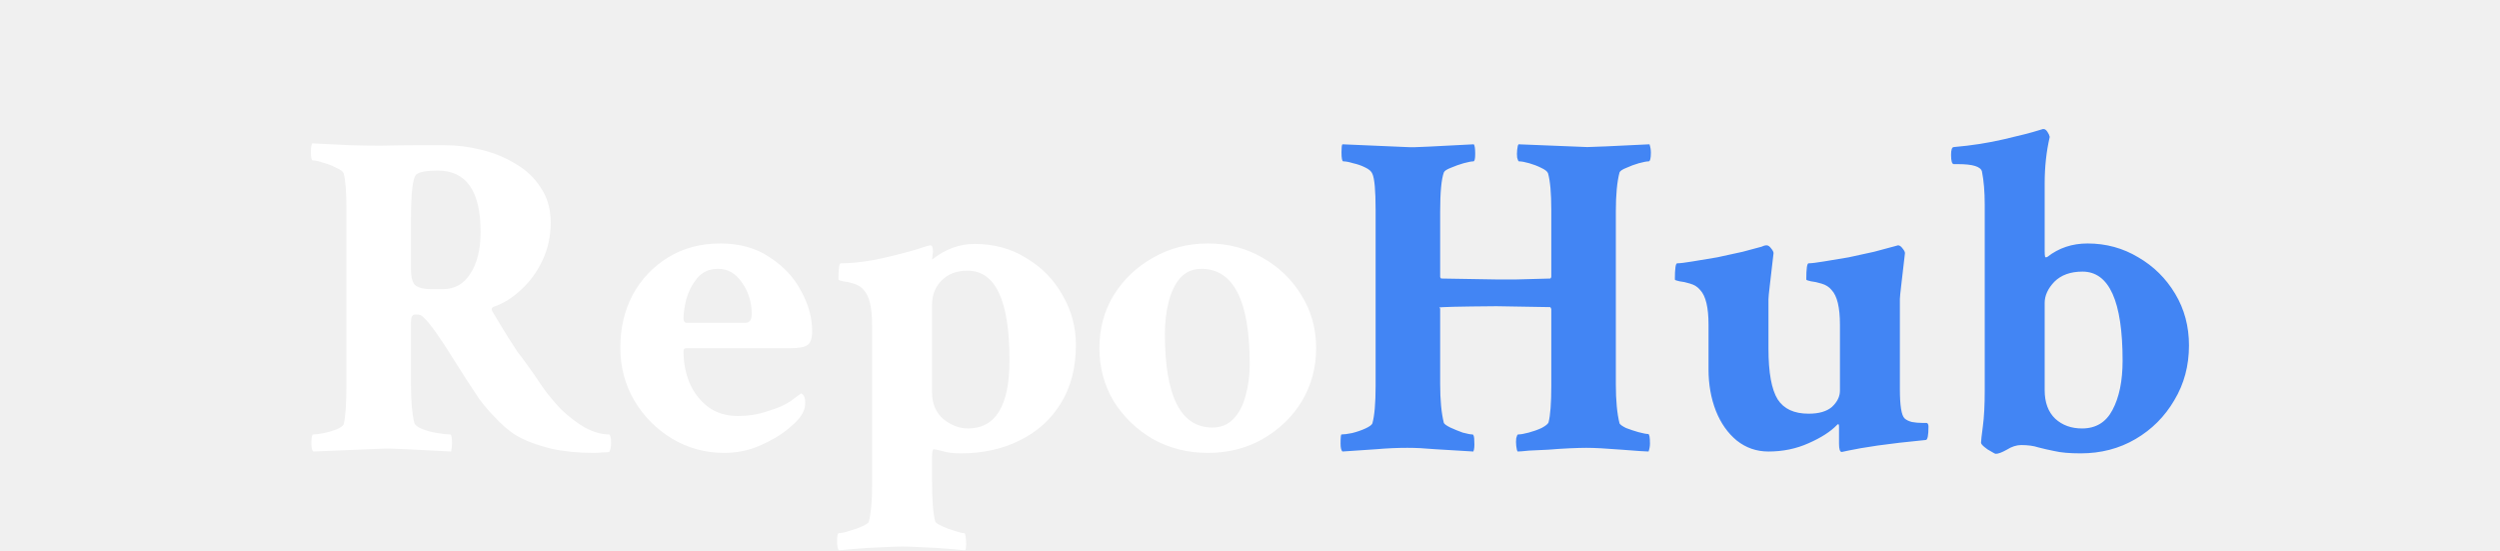
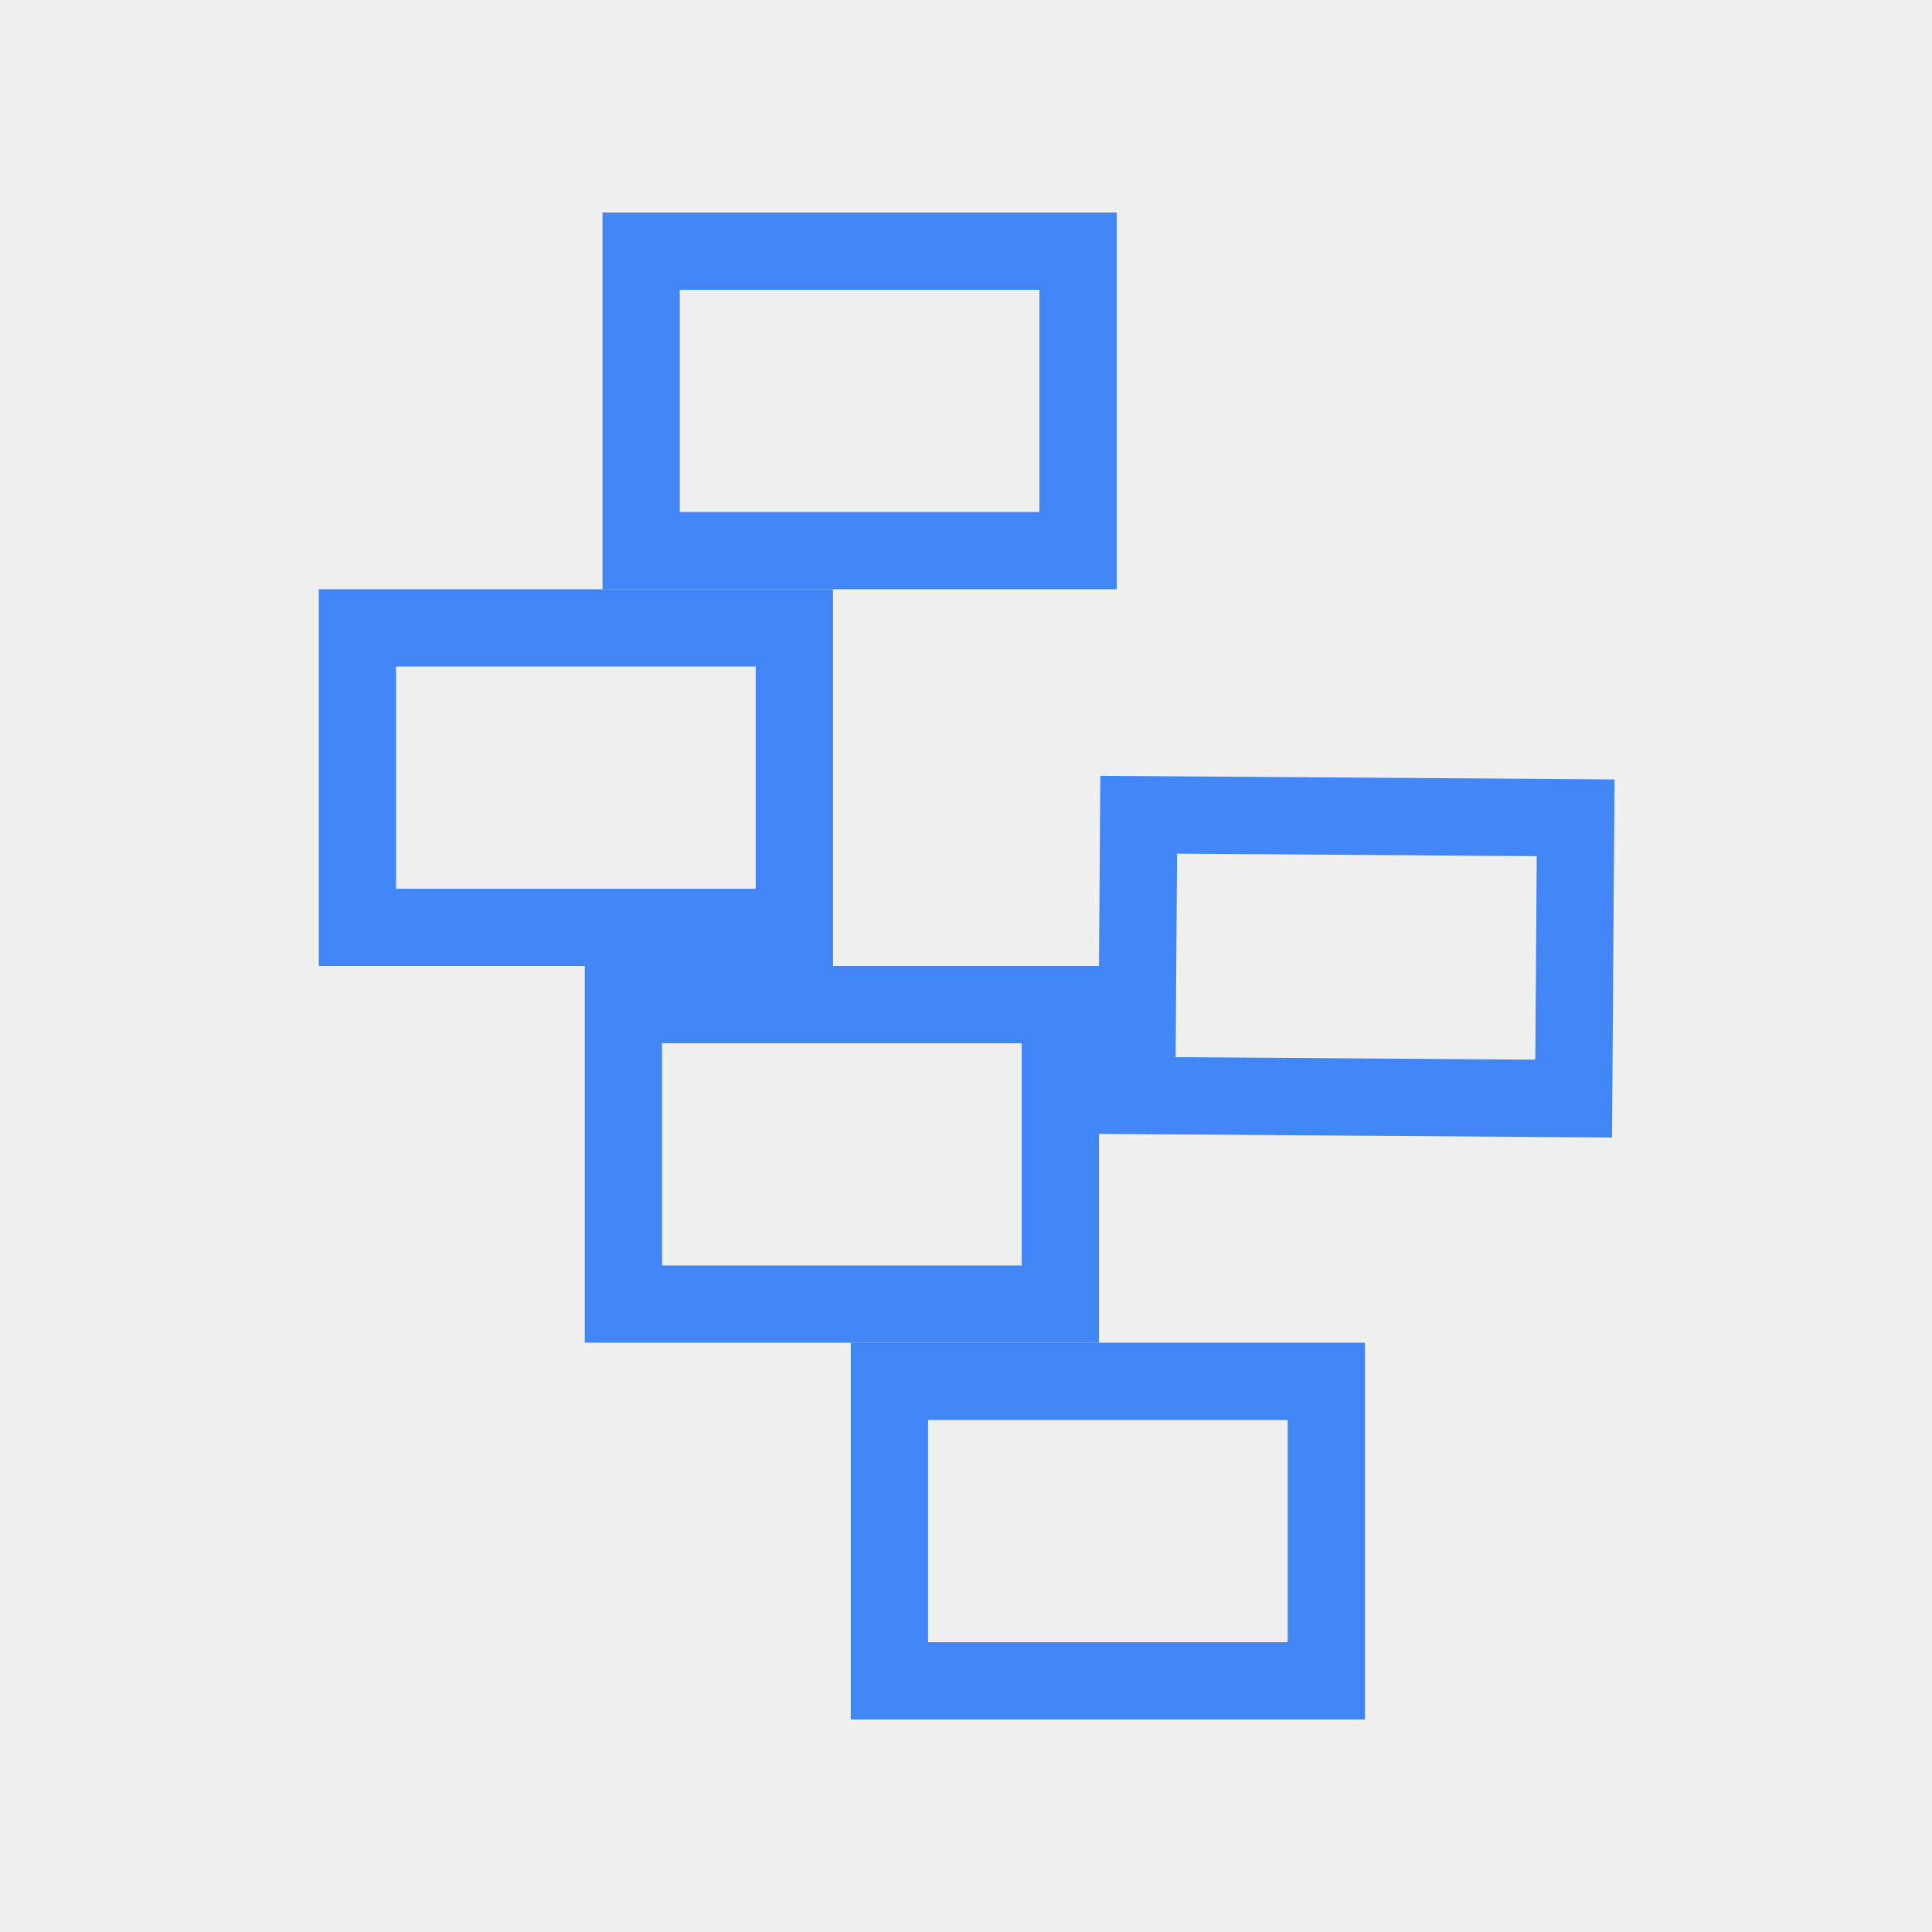
- <svg xmlns="http://www.w3.org/2000/svg" width="1212" height="267" viewBox="0 0 1212 267" fill="none">
-   <path d="M287.659 219.565C280.353 219.565 273.644 218.895 267.532 217.553C261.568 216.062 256.797 214.422 253.219 212.633C249.492 210.844 245.839 208.16 242.261 204.582C240.472 202.793 238.832 201.078 237.341 199.438C235.85 197.799 234.21 195.786 232.421 193.4C230.781 190.866 228.62 187.586 225.936 183.561C223.252 179.386 219.749 173.87 215.425 167.012C209.611 158.215 205.735 153.445 203.796 152.699C203.498 152.55 202.678 152.476 201.336 152.476C199.995 152.476 199.324 153.668 199.324 156.054V186.468C199.324 194.369 199.846 200.482 200.889 204.806C201.187 205.998 202.455 207.042 204.691 207.937C206.927 208.831 209.387 209.502 212.071 209.949C214.754 210.396 216.842 210.62 218.333 210.62C218.929 210.62 219.227 212.036 219.227 214.869C219.227 216.36 219.078 217.702 218.78 218.895C209.834 218.447 202.529 218.075 196.864 217.776C191.198 217.478 187.098 217.404 184.564 217.553L151.914 218.895C151.317 218.298 151.019 217.031 151.019 215.093C151.019 212.111 151.317 210.62 151.914 210.62C153.106 210.62 154.821 210.396 157.057 209.949C159.293 209.502 161.381 208.906 163.319 208.16C165.257 207.266 166.375 206.446 166.673 205.7C167.568 202.271 168.015 195.711 168.015 186.021V101.487C168.015 93.138 167.568 87.324 166.673 84.044C166.375 83.149 165.182 82.255 163.095 81.36C161.157 80.317 159.07 79.497 156.833 78.9C154.597 78.155 152.883 77.782 151.69 77.782C151.094 77.782 150.795 76.44 150.795 73.757C150.795 71.371 151.019 69.955 151.466 69.508C158.324 69.806 164.437 70.104 169.804 70.402C175.32 70.551 180.166 70.626 184.34 70.626C191.497 70.477 197.087 70.402 201.113 70.402C205.138 70.402 208.194 70.402 210.282 70.402C212.369 70.402 214.158 70.402 215.649 70.402C221.612 70.402 227.576 71.148 233.54 72.639C239.652 74.13 245.243 76.44 250.312 79.571C255.381 82.553 259.406 86.429 262.388 91.2C265.519 95.822 267.084 101.413 267.084 107.973C267.084 114.533 265.743 120.645 263.059 126.311C260.375 131.976 256.872 136.747 252.548 140.623C248.374 144.499 244.05 147.183 239.578 148.674C238.385 149.121 238.161 149.941 238.907 151.134C242.187 156.65 244.721 160.825 246.51 163.657C248.299 166.49 249.79 168.801 250.983 170.59C252.325 172.23 253.89 174.317 255.679 176.852C257.468 179.237 260.003 182.89 263.283 187.81C265.817 191.388 268.799 194.966 272.228 198.544C275.806 201.973 279.608 204.88 283.633 207.266C287.808 209.502 291.759 210.62 295.486 210.62C296.082 211.216 296.38 212.558 296.38 214.646C296.38 216.435 296.082 217.925 295.486 219.118C294.442 219.267 293.25 219.342 291.908 219.342C290.715 219.491 289.299 219.565 287.659 219.565ZM208.716 140.176H214.754C220.569 140.176 225.042 137.641 228.172 132.572C231.452 127.503 233.092 120.794 233.092 112.445C233.092 92.617 226.16 82.702 212.294 82.702C207.076 82.702 203.647 83.299 202.007 84.491C200.218 85.833 199.324 93.138 199.324 106.407V130.56C199.324 134.734 200.144 137.418 201.784 138.61C203.573 139.654 205.884 140.176 208.716 140.176ZM351.17 219.565C342.076 219.565 333.653 217.255 325.9 212.633C318.296 208.011 312.184 201.824 307.562 194.071C303.089 186.319 300.853 177.821 300.853 168.577C300.853 159.035 302.866 150.463 306.891 142.859C311.066 135.256 316.806 129.218 324.111 124.745C331.416 120.272 339.84 118.036 349.381 118.036C358.774 118.036 366.75 120.272 373.31 124.745C380.019 129.069 385.088 134.51 388.517 141.07C392.095 147.481 393.884 153.966 393.884 160.526C393.884 163.955 393.139 166.192 391.648 167.235C390.306 168.279 387.548 168.801 383.374 168.801H332.833C331.938 168.801 331.491 169.323 331.491 170.366C331.491 175.733 332.46 180.802 334.398 185.573C336.485 190.344 339.467 194.22 343.343 197.202C347.369 200.184 352.214 201.675 357.879 201.675C362.948 201.675 367.645 200.929 371.968 199.438C374.95 198.544 377.261 197.724 378.901 196.979C380.541 196.233 382.032 195.413 383.374 194.519C384.864 193.475 386.579 192.208 388.517 190.717C389.859 191.313 390.53 192.729 390.53 194.966C390.53 196.904 390.232 198.395 389.635 199.438C388.741 201.824 386.355 204.582 382.479 207.713C378.752 210.844 374.13 213.602 368.614 215.987C363.247 218.373 357.432 219.565 351.17 219.565ZM333.056 156.501H361.458C363.545 156.501 364.588 155.085 364.588 152.252C364.588 146.587 363.023 141.518 359.892 137.045C356.91 132.572 353.034 130.336 348.263 130.336C343.94 130.336 340.511 131.901 337.976 135.032C335.591 138.014 333.876 141.368 332.833 145.096C331.938 148.823 331.491 151.879 331.491 154.265C331.491 155.756 332.013 156.501 333.056 156.501ZM406.855 266.752C406.259 266.156 405.96 264.665 405.96 262.279C405.96 259.745 406.259 258.478 406.855 258.478C408.048 258.478 409.762 258.105 411.999 257.359C414.235 256.763 416.322 256.018 418.26 255.123C420.198 254.229 421.242 253.483 421.391 252.887C422.435 248.712 422.957 243.047 422.957 235.891V157.396C422.957 149.047 421.615 143.456 418.931 140.623C417.738 139.132 416.098 138.089 414.011 137.492C412.073 136.896 410.359 136.523 408.868 136.374C407.377 136.076 406.631 135.778 406.631 135.479C406.631 130.261 407.004 127.652 407.75 127.652C412.371 127.652 417.664 127.131 423.627 126.087C429.591 124.894 436.3 123.254 443.754 121.167C448.227 119.676 450.687 118.931 451.134 118.931C452.029 118.931 452.476 119.9 452.476 121.838C452.476 122.285 452.402 122.882 452.252 123.627C452.252 124.223 452.178 124.969 452.029 125.863C458.44 120.794 465.298 118.26 472.603 118.26C482.145 118.26 490.568 120.571 497.874 125.192C505.328 129.665 511.142 135.629 515.317 143.083C519.64 150.537 521.802 158.588 521.802 167.235C521.802 178.268 519.342 187.735 514.422 195.637C509.652 203.389 503.017 209.353 494.519 213.527C486.17 217.702 476.628 219.789 465.894 219.789C462.316 219.789 459.334 219.416 456.949 218.671C454.563 218.075 453.222 217.776 452.923 217.776C452.327 217.776 452.029 218.969 452.029 221.354V232.536C452.029 242.376 452.551 249.16 453.594 252.887C453.892 253.483 455.011 254.229 456.949 255.123C458.887 256.018 460.9 256.763 462.987 257.359C465.223 258.105 466.789 258.478 467.683 258.478C467.981 258.478 468.205 259.074 468.354 260.267C468.503 261.459 468.578 262.727 468.578 264.068C468.578 265.41 468.429 266.305 468.13 266.752C467.236 266.752 465.521 266.603 462.987 266.305C460.452 266.156 457.471 265.932 454.042 265.634C450.762 265.485 447.631 265.336 444.649 265.187C441.667 265.037 439.282 264.963 437.493 264.963C435.704 264.963 433.244 265.037 430.113 265.187C427.131 265.336 424 265.485 420.72 265.634C417.44 265.932 414.533 266.156 411.999 266.305C409.464 266.603 407.75 266.752 406.855 266.752ZM469.472 207.713C482.89 207.713 489.599 196.68 489.599 174.615C489.599 145.692 482.816 131.23 469.249 131.23C464.03 131.23 459.856 132.796 456.725 135.927C453.594 139.058 452.029 143.008 452.029 147.779V190.046C452.029 195.711 453.892 200.109 457.62 203.24C461.347 206.222 465.298 207.713 469.472 207.713ZM585.761 219.565C576.07 219.565 567.2 217.329 559.149 212.856C551.247 208.235 544.911 202.122 540.14 194.519C535.518 186.766 533.208 178.193 533.208 168.801C533.208 159.259 535.518 150.687 540.14 143.083C544.911 135.479 551.247 129.441 559.149 124.969C567.2 120.347 576.07 118.036 585.761 118.036C595.601 118.036 604.472 120.347 612.374 124.969C620.275 129.441 626.537 135.479 631.159 143.083C635.93 150.687 638.315 159.259 638.315 168.801C638.315 178.193 636.004 186.766 631.382 194.519C626.761 202.122 620.424 208.235 612.374 212.856C604.472 217.329 595.601 219.565 585.761 219.565ZM587.998 207.266C592.172 207.266 595.601 205.849 598.285 203.017C600.968 200.184 602.906 196.457 604.099 191.835C605.441 187.064 606.112 181.995 606.112 176.628C606.112 145.767 598.285 130.336 582.63 130.336C578.456 130.336 575.027 131.827 572.343 134.809C569.809 137.79 567.945 141.667 566.752 146.438C565.56 151.208 564.963 156.352 564.963 161.868C564.963 192.133 572.641 207.266 587.998 207.266Z" fill="white" />
-   <path d="M651.062 218.895C650.466 218.298 650.167 217.031 650.167 215.093C650.167 212.111 650.317 210.62 650.615 210.62C651.807 210.62 653.522 210.396 655.758 209.949C658.144 209.353 660.306 208.607 662.244 207.713C664.182 206.818 665.3 205.998 665.598 205.253C666.642 201.526 667.164 195.488 667.164 187.139V101.711C667.164 92.318 666.642 86.504 665.598 84.268C665.151 83.075 663.958 82.031 662.02 81.137C660.231 80.242 658.293 79.571 656.206 79.124C654.267 78.528 652.702 78.23 651.509 78.23C650.913 78.23 650.615 76.739 650.615 73.757C650.615 71.52 650.764 70.253 651.062 69.955L682.147 71.297C684.085 71.446 687.738 71.371 693.105 71.073C698.621 70.775 705.852 70.402 714.797 69.955C715.245 70.551 715.468 72.117 715.468 74.651C715.468 77.037 715.17 78.23 714.574 78.23C713.679 78.23 712.114 78.528 709.877 79.124C707.79 79.72 705.703 80.466 703.616 81.36C701.678 82.106 700.559 82.851 700.261 83.597C699.069 86.877 698.472 93.213 698.472 102.605V134.361L698.919 135.032L725.755 135.479C727.843 135.479 731.048 135.479 735.372 135.479C739.695 135.33 745.211 135.181 751.92 135.032C752.219 134.734 752.368 134.436 752.368 134.138V101.711C752.368 93.66 751.846 87.771 750.802 84.044C750.504 83.149 749.386 82.255 747.448 81.36C745.659 80.466 743.721 79.72 741.633 79.124C739.546 78.528 737.906 78.23 736.713 78.23C736.415 78.23 736.117 77.633 735.819 76.44C735.67 75.248 735.67 73.981 735.819 72.639C735.968 71.148 736.192 70.253 736.49 69.955L769.811 71.297C772.047 71.297 782.111 70.85 800.001 69.955C800.449 71.297 800.672 72.639 800.672 73.981C800.672 76.813 800.3 78.23 799.554 78.23C798.66 78.23 797.094 78.528 794.858 79.124C792.771 79.72 790.758 80.466 788.82 81.36C786.882 82.106 785.764 82.851 785.465 83.597C784.869 85.833 784.422 88.517 784.124 91.647C783.825 94.778 783.676 98.431 783.676 102.605V186.244C783.676 190.27 783.825 193.848 784.124 196.979C784.422 200.109 784.869 202.868 785.465 205.253C785.764 205.849 786.807 206.595 788.596 207.489C790.534 208.235 792.547 208.906 794.634 209.502C796.871 210.098 798.436 210.396 799.331 210.396C799.927 210.396 800.225 211.962 800.225 215.093C800.225 216.285 800.001 217.553 799.554 218.895C798.958 218.895 797.542 218.82 795.305 218.671C793.069 218.522 790.087 218.298 786.36 218C782.633 217.702 779.353 217.478 776.52 217.329C773.687 217.18 771.302 217.105 769.364 217.105C767.426 217.105 764.742 217.18 761.313 217.329C758.033 217.478 754.604 217.702 751.026 218C747.597 218.149 744.466 218.298 741.633 218.447C738.801 218.745 736.937 218.895 736.042 218.895C735.744 218.447 735.521 217.553 735.372 216.211C735.222 214.869 735.222 213.602 735.372 212.409C735.67 211.216 735.968 210.62 736.266 210.62C737.459 210.62 739.173 210.322 741.41 209.726C743.646 209.129 745.733 208.384 747.671 207.489C749.61 206.446 750.728 205.551 751.026 204.806C751.92 201.377 752.368 195.488 752.368 187.139V149.792L751.92 148.897L725.755 148.45C707.268 148.599 698.025 148.823 698.025 149.121L698.472 149.568V186.244C698.472 190.12 698.621 193.624 698.919 196.755C699.218 199.886 699.665 202.644 700.261 205.029C700.559 205.626 701.603 206.371 703.392 207.266C705.33 208.16 707.343 208.98 709.43 209.726C711.667 210.322 713.232 210.62 714.126 210.62C714.723 210.62 715.021 211.738 715.021 213.975C715.17 216.211 715.021 217.851 714.574 218.895C707.268 218.447 701.081 218.075 696.012 217.776C691.092 217.329 686.62 217.105 682.594 217.105C677.674 217.105 672.68 217.329 667.611 217.776C662.691 218.075 657.175 218.447 651.062 218.895ZM893.256 219.118C892.362 219.118 891.915 217.776 891.915 215.093V206.818C891.915 205.626 891.616 205.327 891.02 205.924C887.889 209.204 883.267 212.186 877.155 214.869C871.191 217.553 864.706 218.895 857.699 218.895C851.884 218.895 846.741 217.105 842.268 213.527C837.944 209.949 834.59 205.178 832.205 199.215C829.819 193.102 828.626 186.393 828.626 179.088V157.396C828.626 149.047 827.285 143.456 824.601 140.623C823.408 139.132 821.768 138.089 819.681 137.492C817.743 136.896 816.028 136.523 814.538 136.374C813.047 136.076 812.301 135.778 812.301 135.479C812.301 130.261 812.674 127.652 813.419 127.652C814.761 127.652 817.221 127.354 820.799 126.758C824.527 126.161 828.552 125.491 832.875 124.745C837.199 123.851 841.299 122.956 845.175 122.062C849.201 121.018 852.257 120.198 854.344 119.602C854.792 119.452 855.164 119.303 855.462 119.154C855.91 119.005 856.357 118.931 856.804 118.931C857.55 118.931 858.295 119.452 859.041 120.496C859.786 121.391 860.159 122.136 860.159 122.732C859.413 129.292 858.817 134.436 858.37 138.163C857.922 141.89 857.699 144.201 857.699 145.096V169.024C857.699 180.653 859.19 188.853 862.171 193.624C865.153 198.246 870.148 200.557 877.155 200.557C882.224 200.557 886.026 199.438 888.56 197.202C891.095 194.817 892.362 192.208 892.362 189.375V157.396C892.362 149.047 891.02 143.456 888.336 140.623C887.144 139.132 885.504 138.089 883.417 137.492C881.478 136.896 879.764 136.523 878.273 136.374C876.782 136.076 876.037 135.778 876.037 135.479C876.037 130.261 876.409 127.652 877.155 127.652C878.497 127.652 880.957 127.354 884.535 126.758C888.262 126.161 892.287 125.491 896.611 124.745C900.934 123.851 905.034 122.956 908.911 122.062C912.936 121.018 915.992 120.198 918.08 119.602L920.54 118.931C921.285 118.931 922.03 119.452 922.776 120.496C923.521 121.391 923.894 122.136 923.894 122.732C923.149 129.292 922.552 134.436 922.105 138.163C921.658 141.89 921.434 144.127 921.434 144.872V188.704C921.434 196.606 922.18 201.302 923.67 202.793C924.416 203.538 925.609 204.135 927.249 204.582C928.889 204.88 930.528 205.029 932.168 205.029H934.405C935.001 205.178 935.299 205.775 935.299 206.818C935.299 211.142 934.852 213.304 933.958 213.304C924.714 214.198 916.961 215.093 910.7 215.987C904.587 216.882 899.816 217.702 896.387 218.447L893.256 219.118ZM967.95 220.013C967.652 220.013 966.906 219.64 965.713 218.895C964.521 218.298 963.403 217.553 962.359 216.658C961.315 215.764 960.793 215.093 960.793 214.646C960.793 213.751 961.092 211.067 961.688 206.595C962.284 202.122 962.583 196.382 962.583 189.375V99.251C962.583 92.989 962.135 87.622 961.241 83.149C960.644 80.764 956.768 79.571 949.612 79.571H947.599C946.705 79.571 946.257 78.08 946.257 75.099C946.257 72.564 946.705 71.297 947.599 71.297C956.246 70.551 964.372 69.284 971.975 67.495C979.728 65.706 985.244 64.29 988.524 63.246L990.76 62.575H991.208C991.804 62.575 992.4 63.023 992.997 63.917C993.593 64.811 993.966 65.632 994.115 66.377C992.475 73.384 991.655 80.913 991.655 88.964V121.614C991.655 123.105 991.729 124.074 991.878 124.521C992.028 124.82 992.4 124.82 992.997 124.521C998.513 120.198 1005 118.036 1012.45 118.036C1021.4 118.036 1029.6 120.272 1037.05 124.745C1044.51 129.069 1050.47 134.958 1054.94 142.412C1059.42 149.867 1061.65 158.215 1061.65 167.459C1061.65 177.299 1059.27 186.17 1054.5 194.071C1049.87 201.973 1043.61 208.235 1035.71 212.856C1027.81 217.478 1018.94 219.789 1009.1 219.789C1003.73 219.789 999.482 219.416 996.351 218.671C993.369 218.075 990.76 217.478 988.524 216.882C986.288 216.136 983.529 215.764 980.25 215.764C978.013 215.764 975.702 216.509 973.317 218C970.931 219.342 969.142 220.013 967.95 220.013ZM1009.77 207.713C1016.48 207.713 1021.4 204.731 1024.53 198.768C1027.81 192.655 1029.45 184.679 1029.45 174.839C1029.45 146.065 1022.96 131.678 1009.99 131.678C1004.18 131.678 999.631 133.318 996.351 136.598C993.22 139.878 991.655 143.307 991.655 146.885V189.151C991.655 195.115 993.369 199.737 996.798 203.017C1000.23 206.147 1004.55 207.713 1009.77 207.713Z" fill="#4285F4" />
+ <svg xmlns="http://www.w3.org/2000/svg" width="200" height="200" viewBox="0 0 200 200" fill="none">
+   <rect x="37" y="65" width="45.233" height="31" stroke="#4285F4" stroke-width="8" />
+   <rect x="66.37" y="26" width="45.233" height="31" stroke="#4285F4" stroke-width="8" />
+   <rect x="92.069" y="143" width="45.233" height="31" stroke="#4285F4" stroke-width="8" />
+   <rect x="117.877" y="84.341" width="45.233" height="29.068" transform="rotate(0.402428 117.877 84.3415)" stroke="#4285F4" stroke-width="8" />
+   <rect x="64.534" y="104" width="45.233" height="31" stroke="#4285F4" stroke-width="8" />
</svg>
